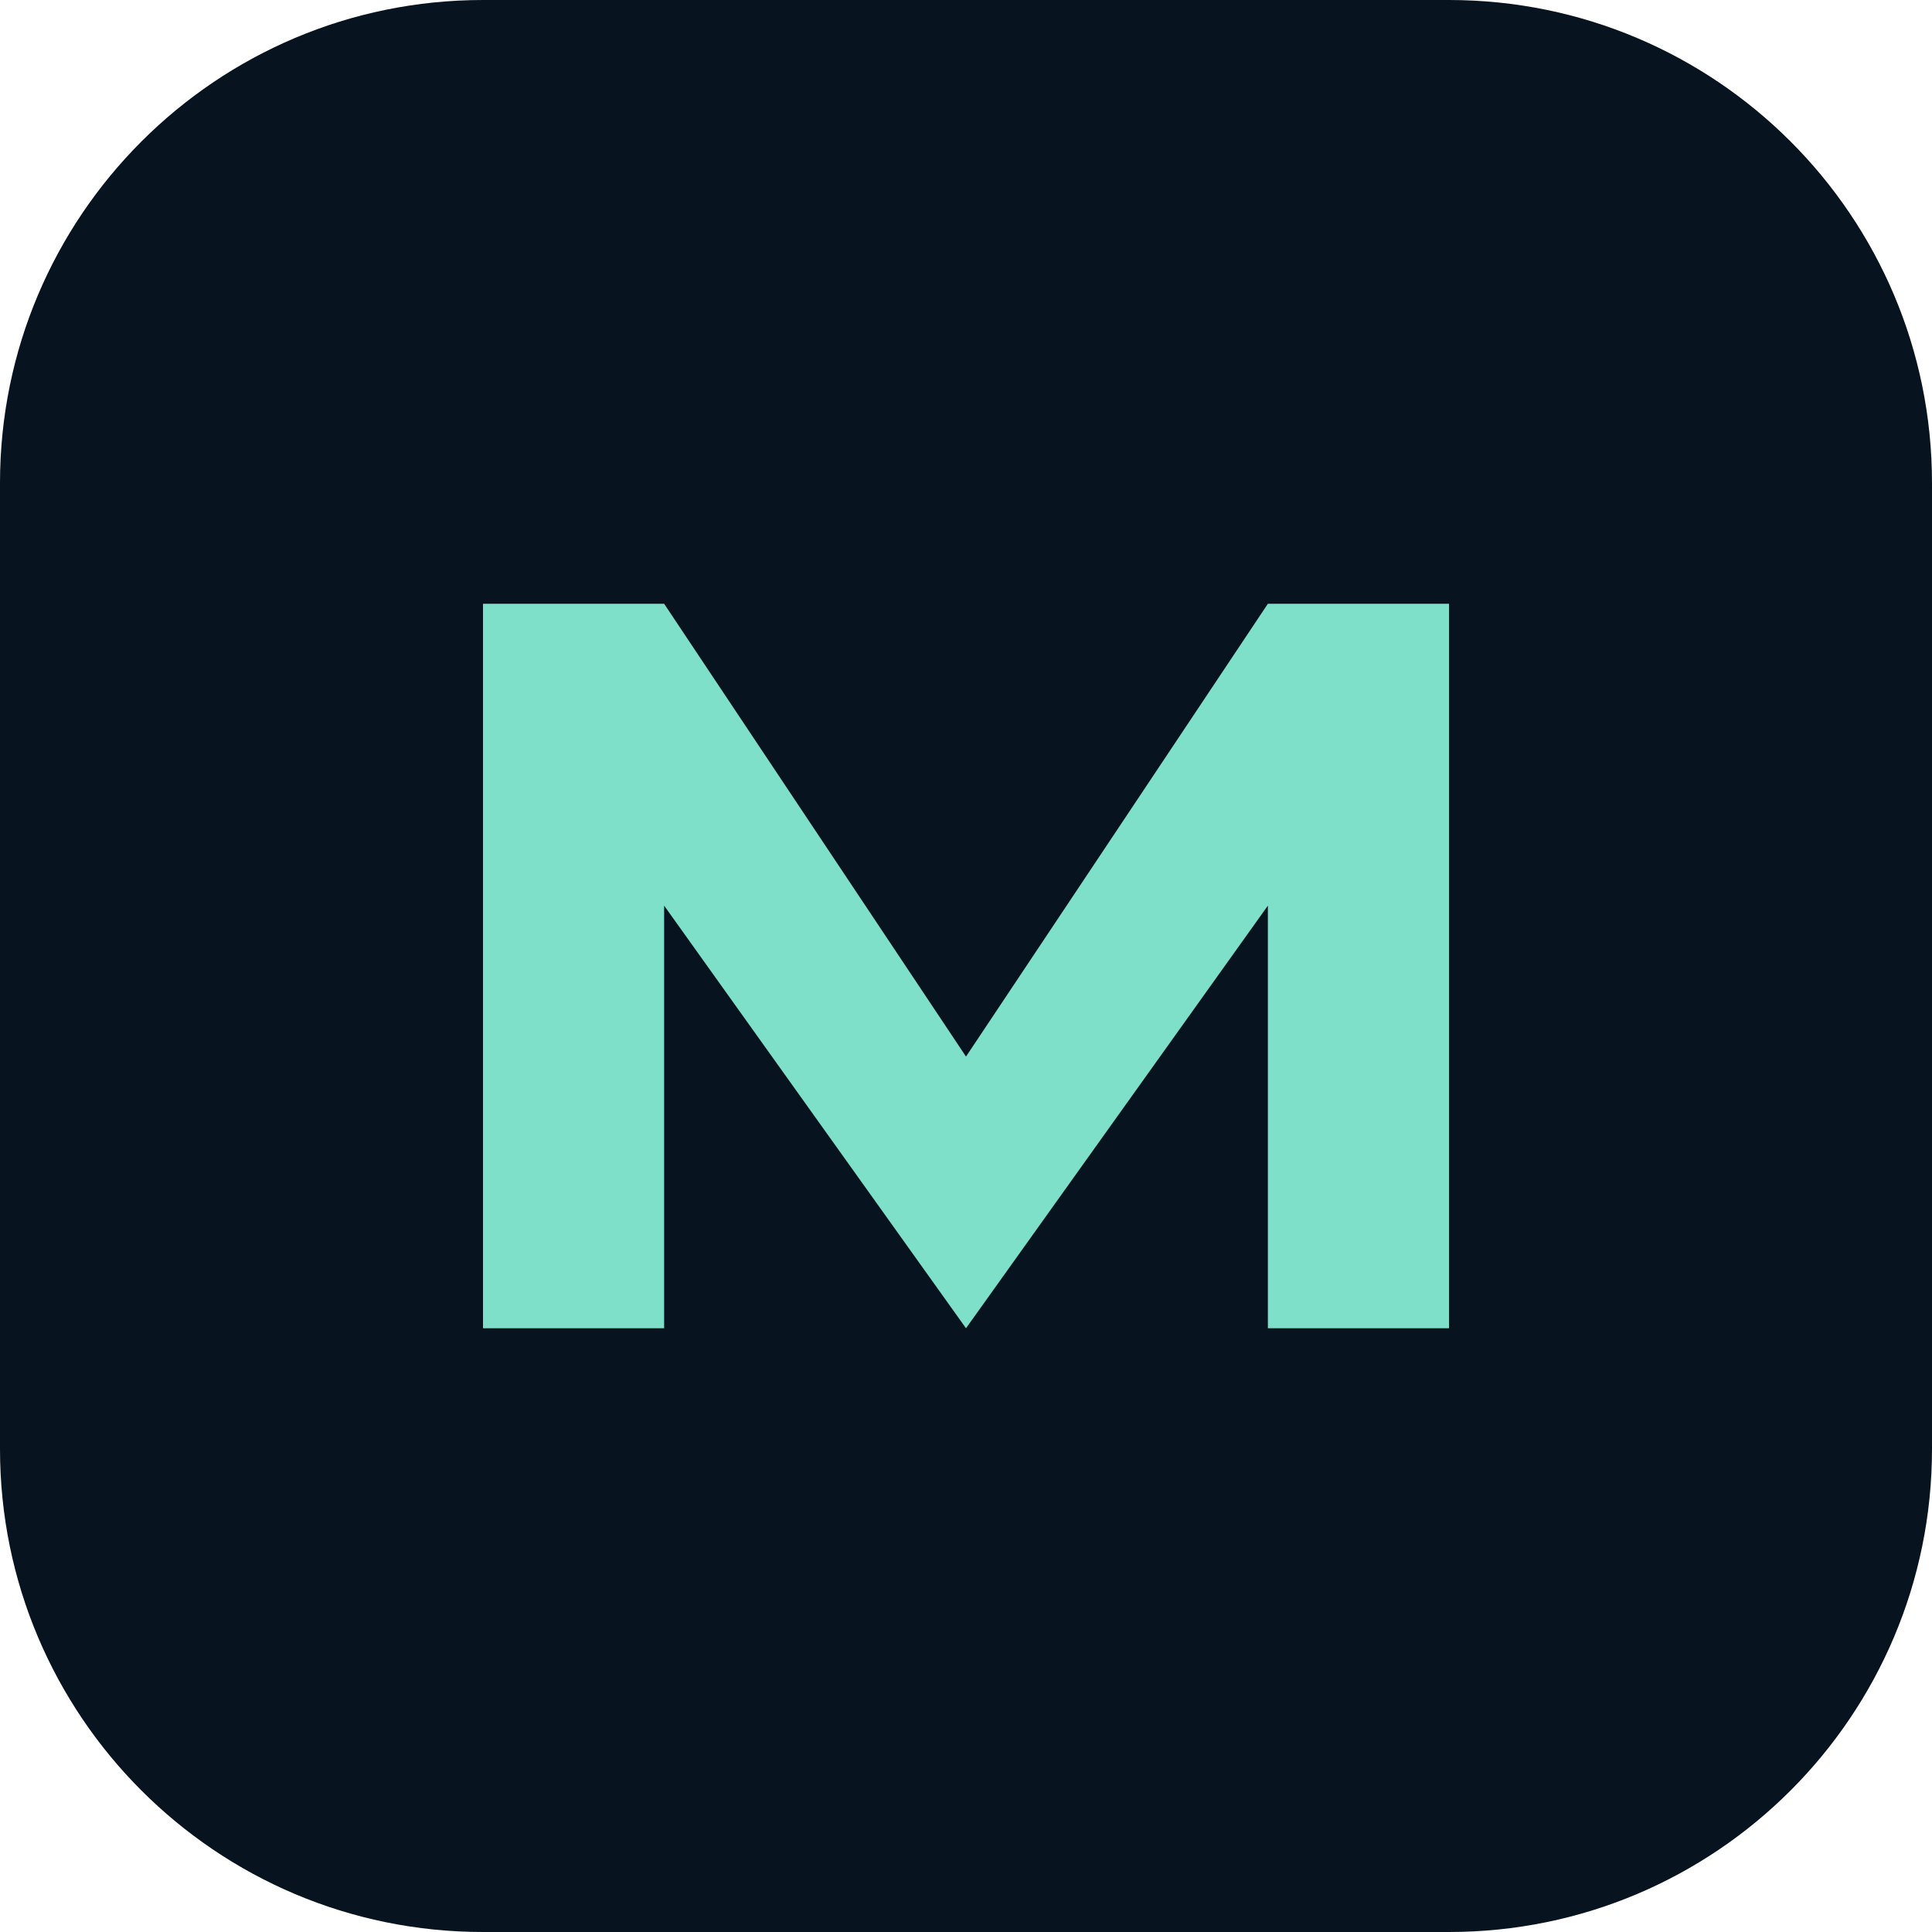
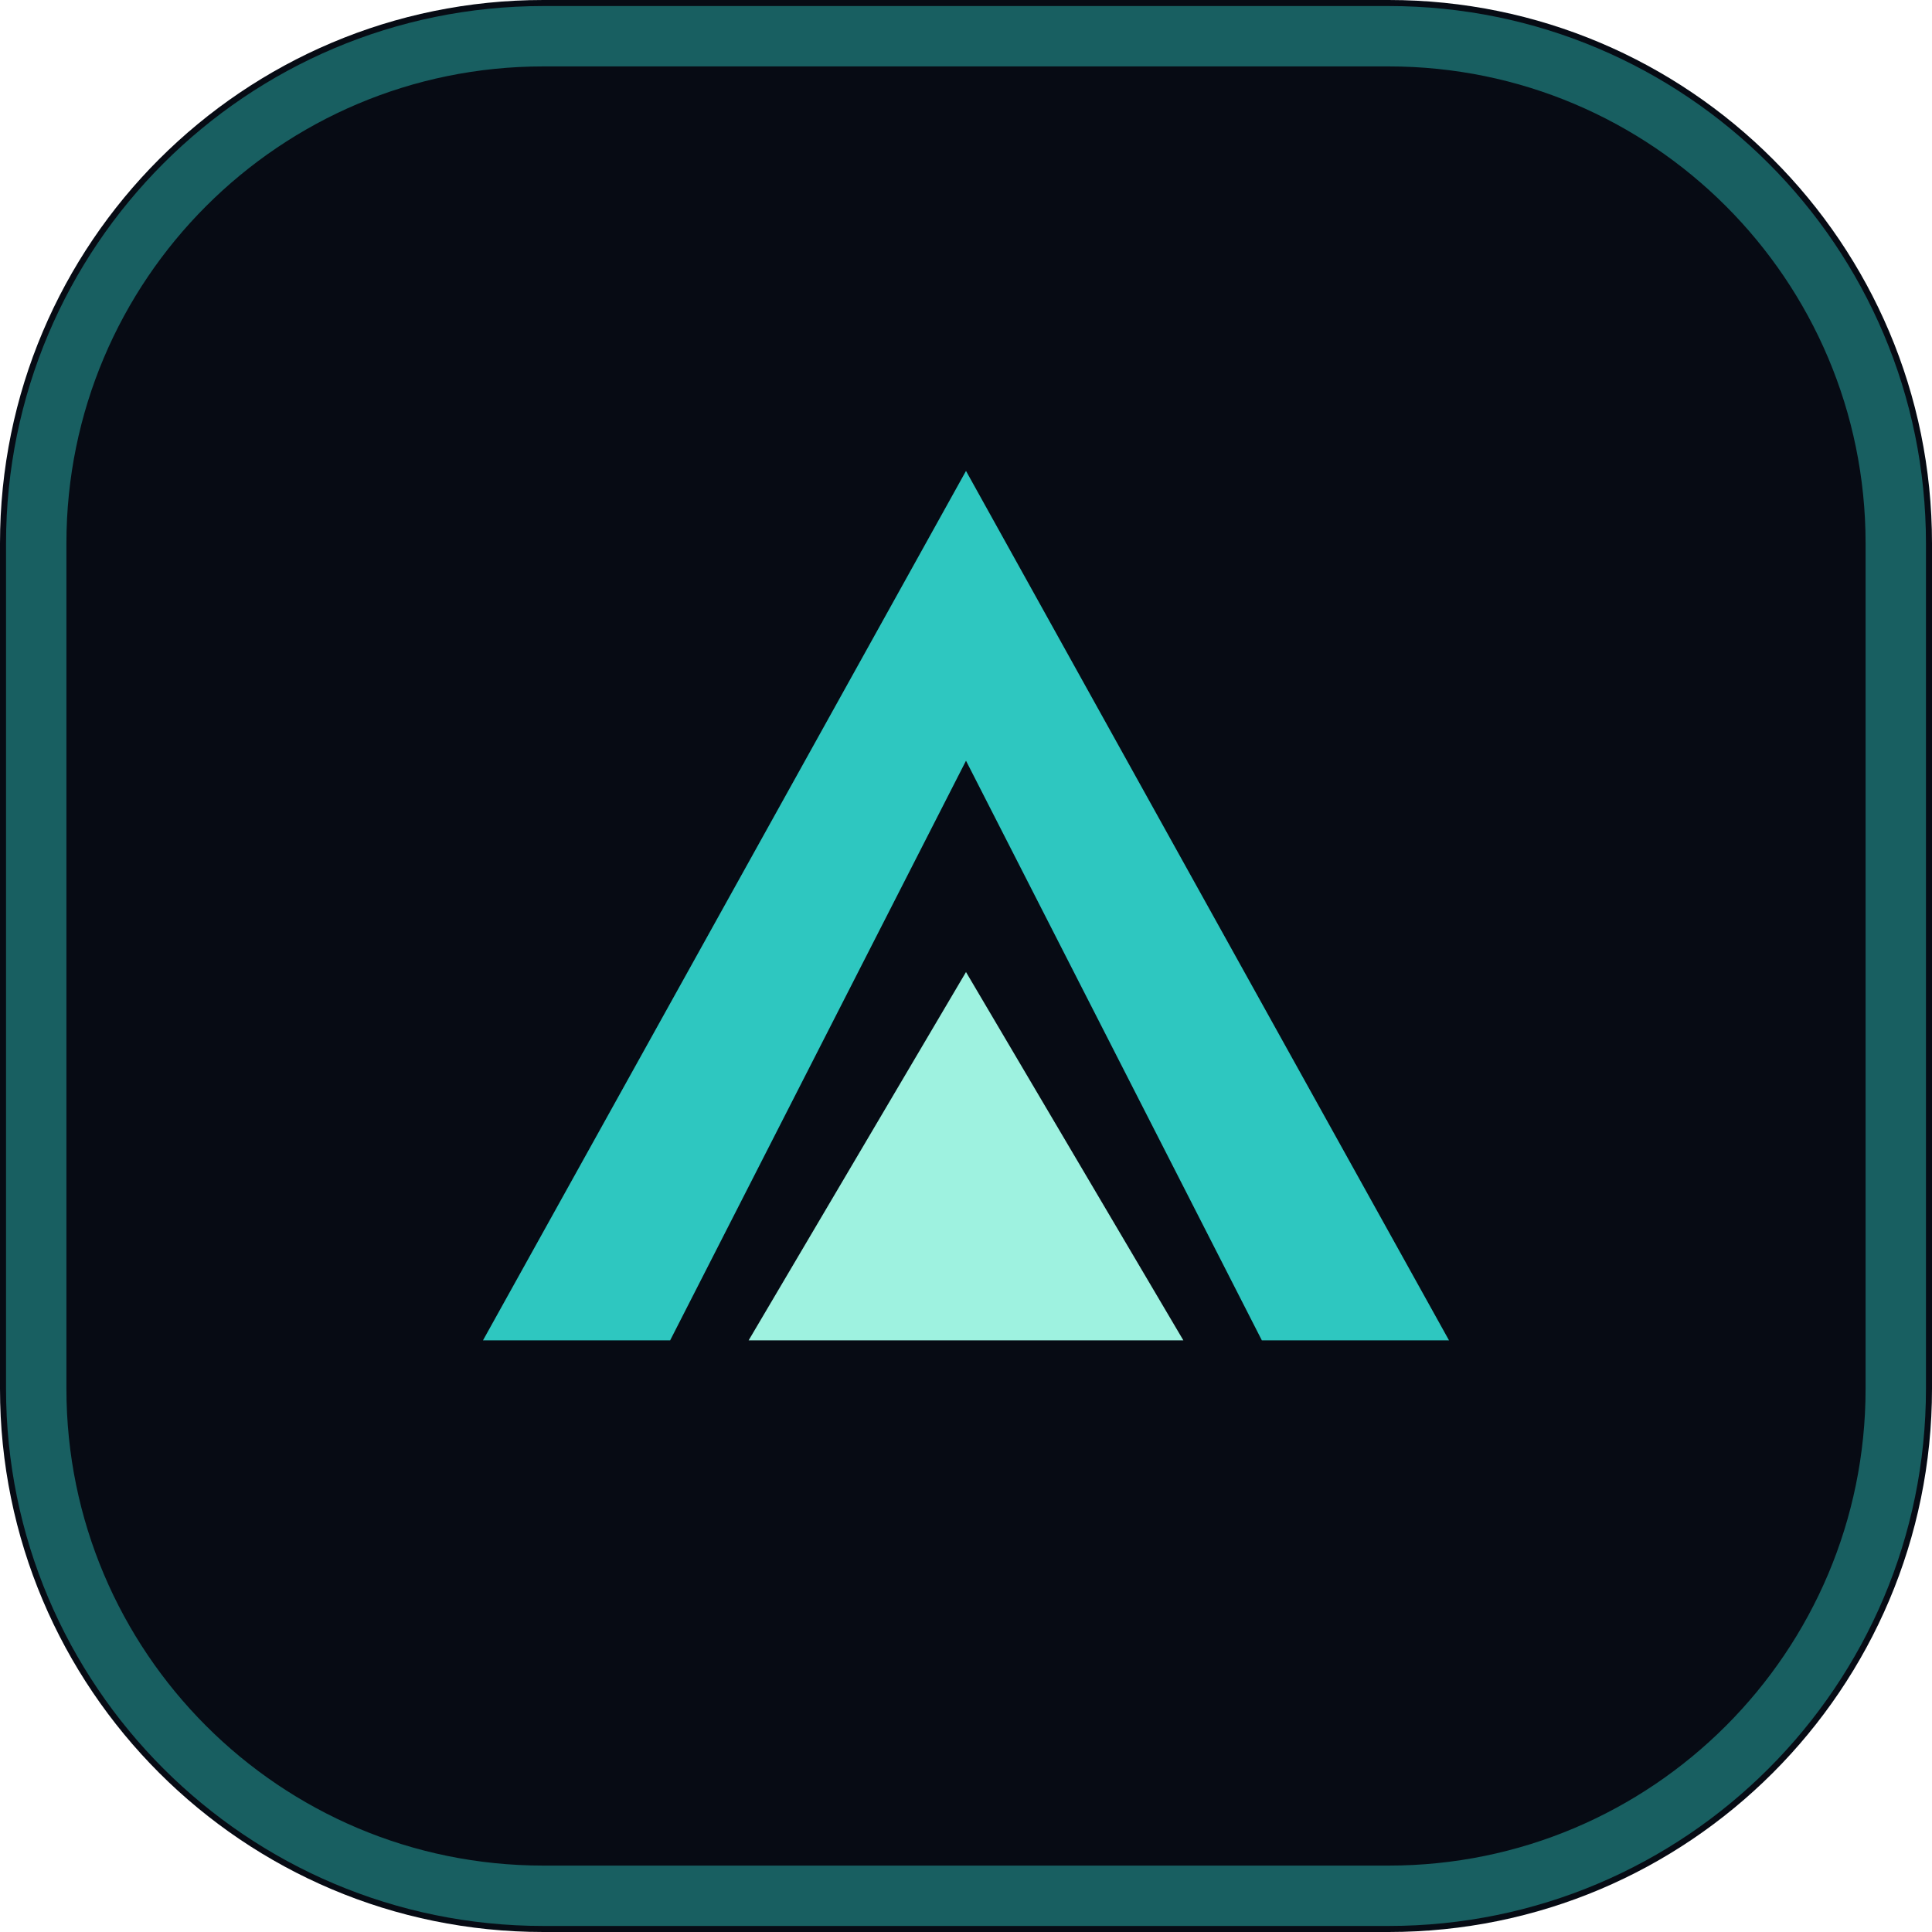
<svg xmlns="http://www.w3.org/2000/svg" viewBox="0 0 32 32" fill="none">
-   <rect width="32" height="32" rx="8" fill="#07131f" />
-   <path d="M8 22V10h3l5 7.5L21 10h3v12h-3v-7l-5 7-5-7v7H8z" fill="#7ee0c8" />
+   <rect width="32" height="32" rx="9" fill="#070b14" />
+   <rect x="0.6" y="0.6" width="30.8" height="30.8" rx="8.4" stroke="#2ec7c0" stroke-opacity="0.45" />
+   <path d="M8 22.2 16 7.8l8 14.4h-3.1L16 12.6l-4.9 9.6H8Z" fill="#2ec7c0" />
+   <path d="M12.4 22.2h7.2L16 16.1 12.4 22.2Z" fill="#9ef2e0" />
</svg>
